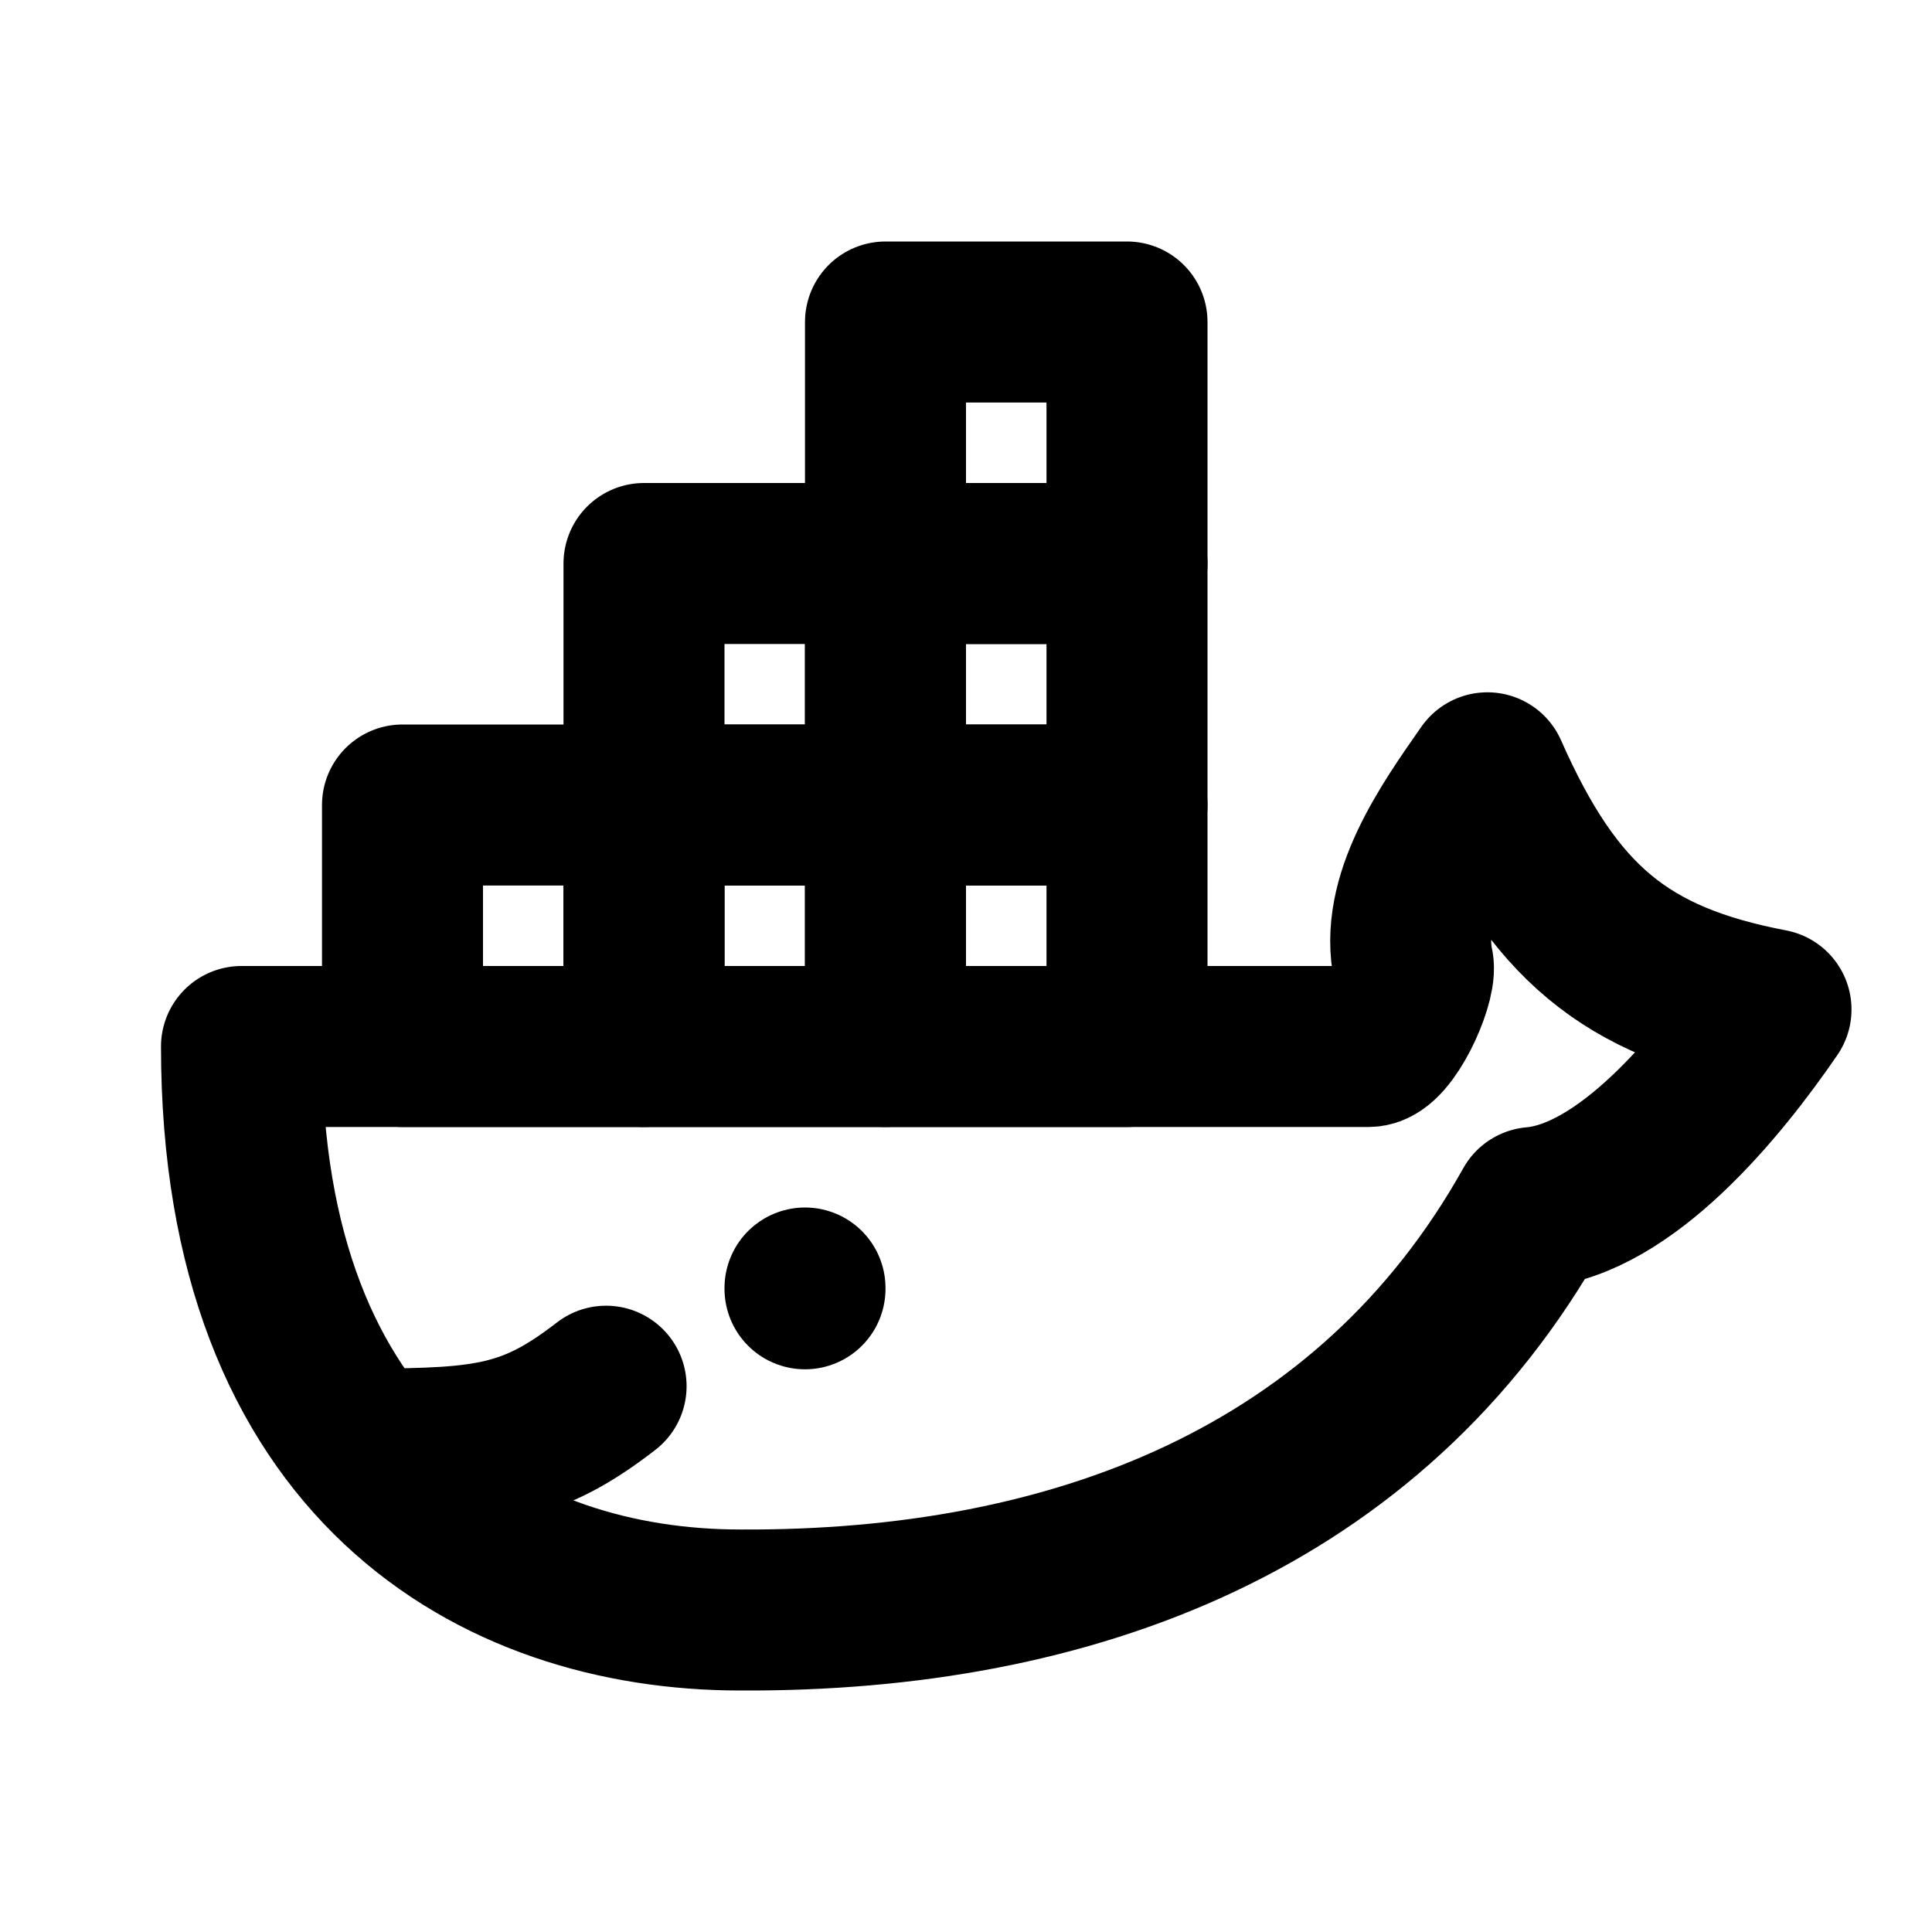
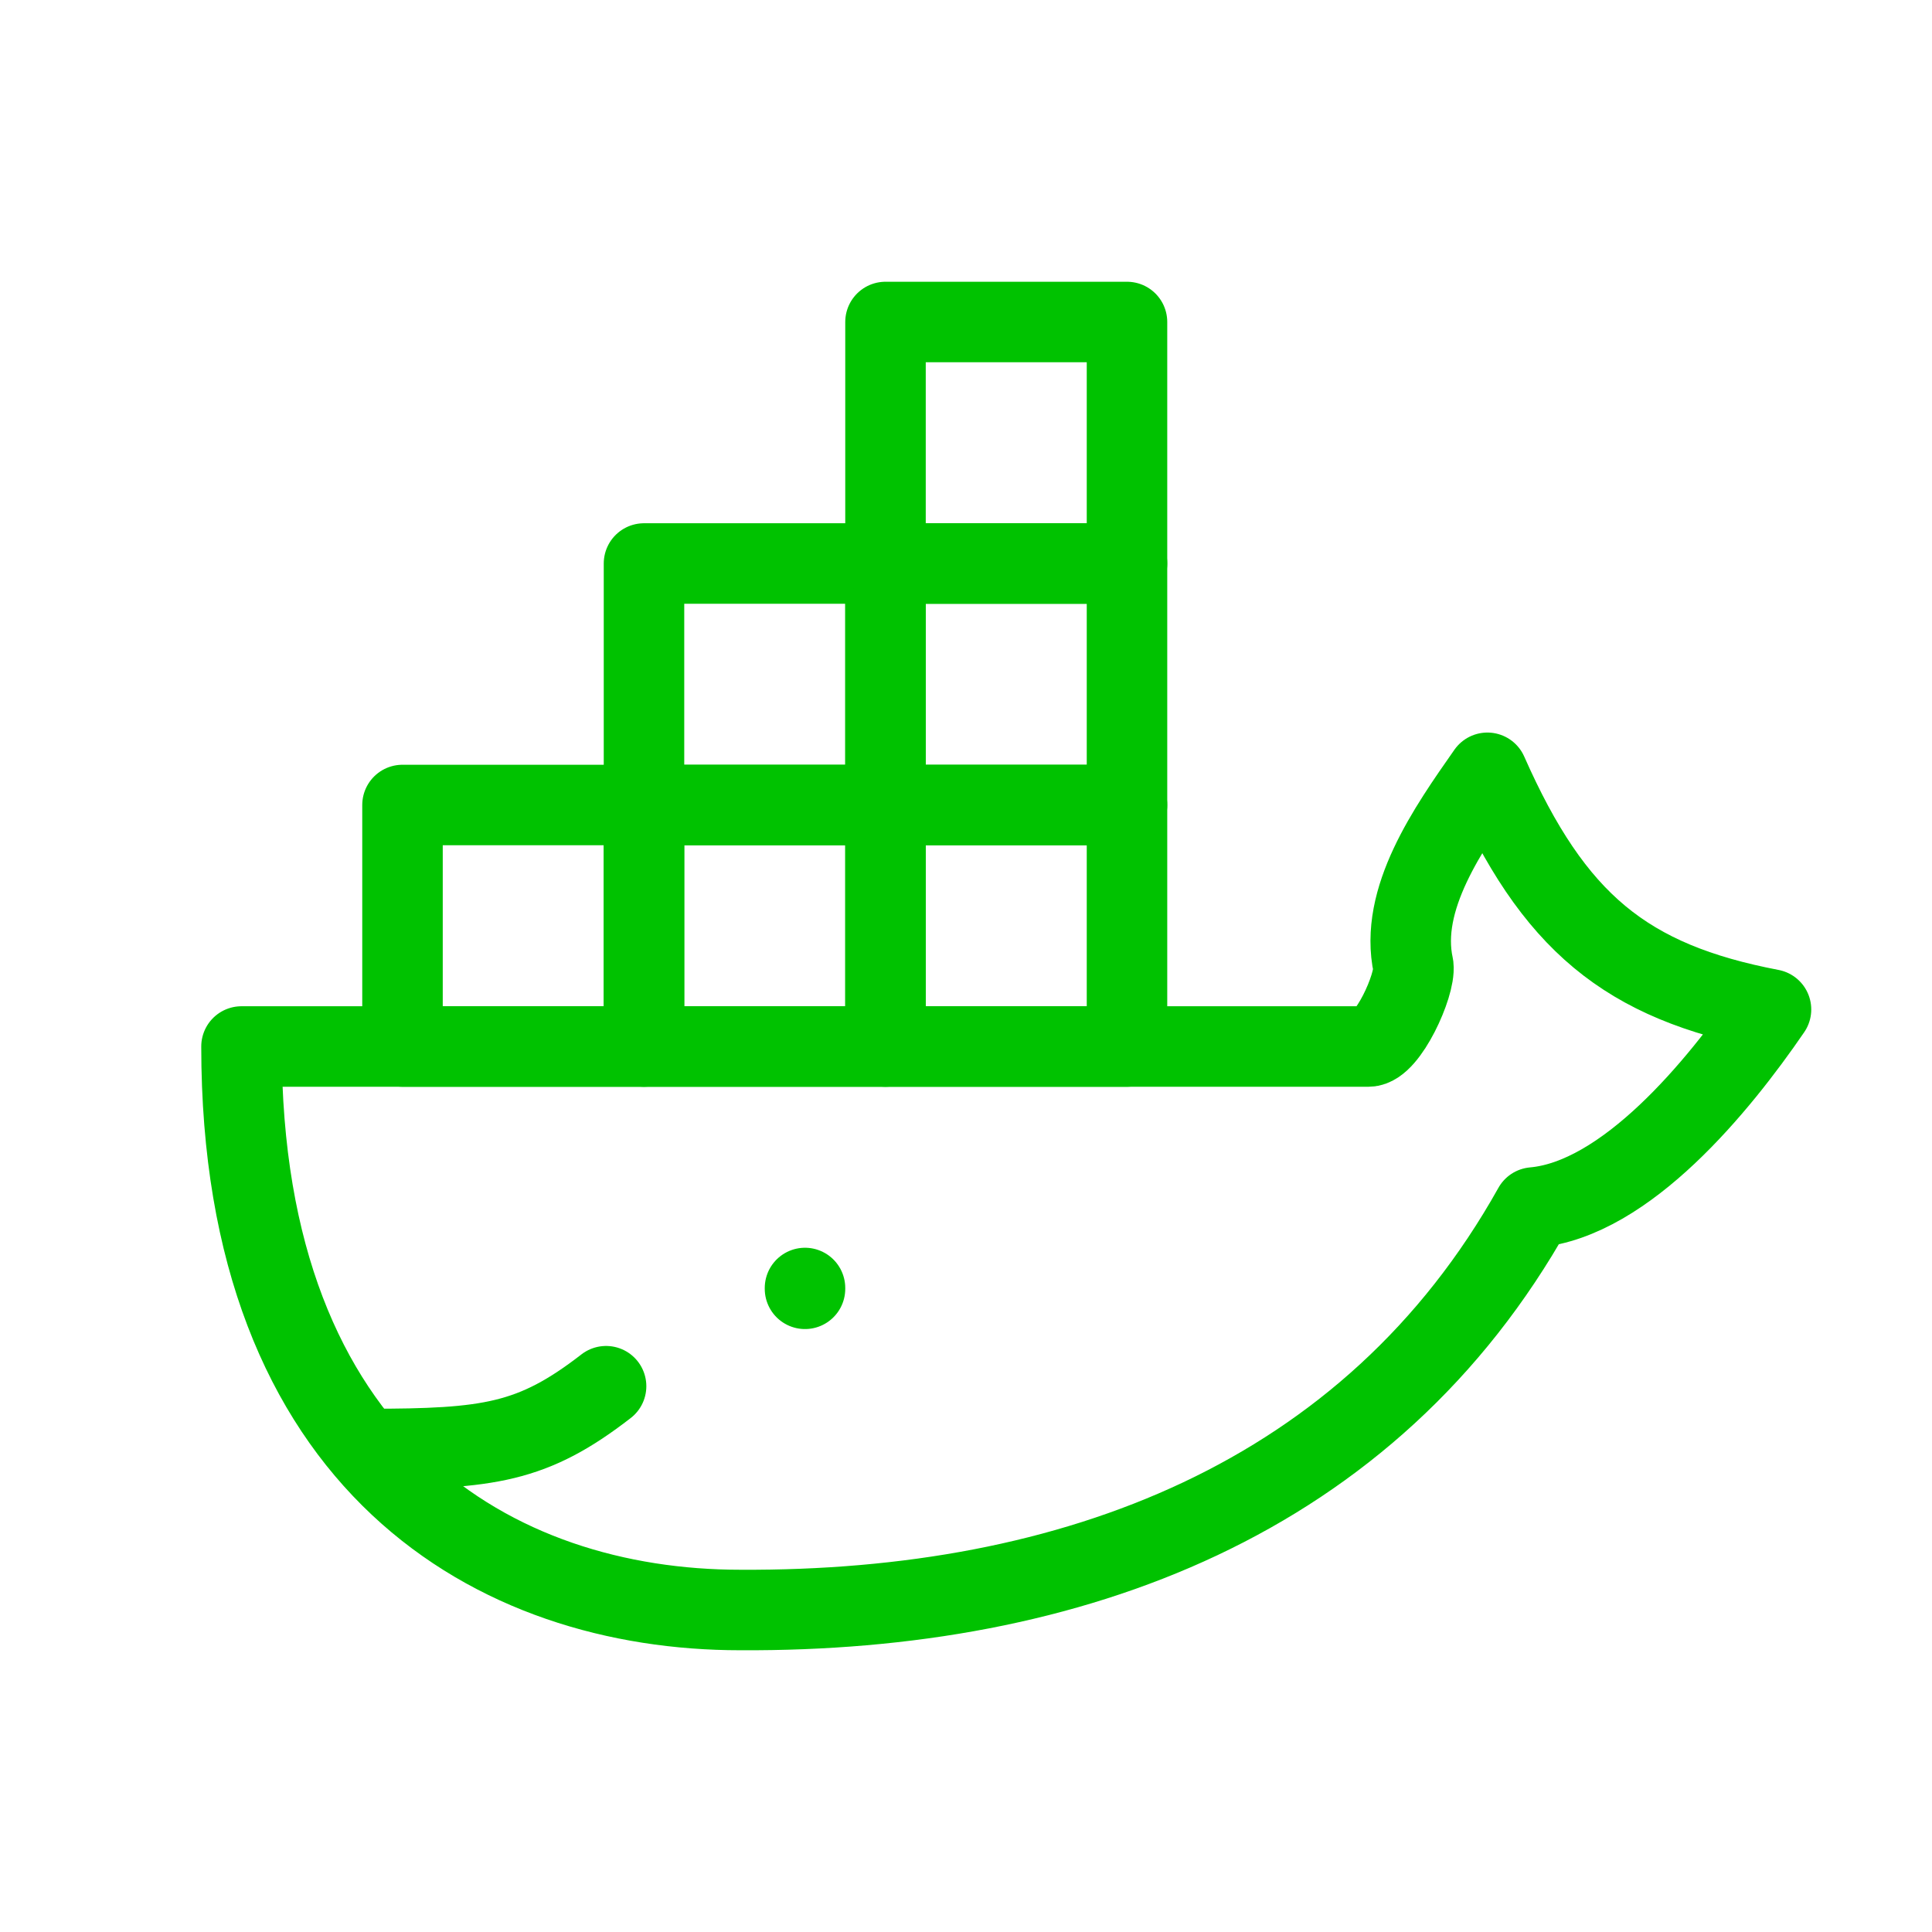
- <svg xmlns="http://www.w3.org/2000/svg" class="icon icon-tabler icon-tabler-brand-docker" width="24" height="24" viewBox="0 0 24 24" stroke-width="2" stroke="currentColor" fill="none" stroke-linecap="round" stroke-linejoin="round">
+ <svg xmlns="http://www.w3.org/2000/svg" class="icon icon-tabler icon-tabler-brand-docker" width="24" height="24" viewBox="0 0 24 24" stroke-width="1" stroke="#00C200" fill="none" stroke-linecap="round" stroke-linejoin="round">
  <path stroke="none" d="M0 0h24v24H0z" fill="none" />
  <path d="M22 12.54c-1.804 -.345 -2.701 -1.08 -3.523 -2.94c-.487 .696 -1.102 1.568 -.92 2.4c.028 .238 -.32 1 -.557 1h-14c0 5.208 3.164 7 6.196 7c4.124 .022 7.828 -1.376 9.854 -5c1.146 -.101 2.296 -1.505 2.95 -2.46z" />
  <path d="M5 10h3v3h-3z" />
  <path d="M8 10h3v3h-3z" />
  <path d="M11 10h3v3h-3z" />
  <path d="M8 7h3v3h-3z" />
  <path d="M11 7h3v3h-3z" />
  <path d="M11 4h3v3h-3z" />
  <path d="M4.571 18c1.5 0 2.047 -.074 2.958 -.78" />
  <path d="M10 16l0 .01" />
</svg>
